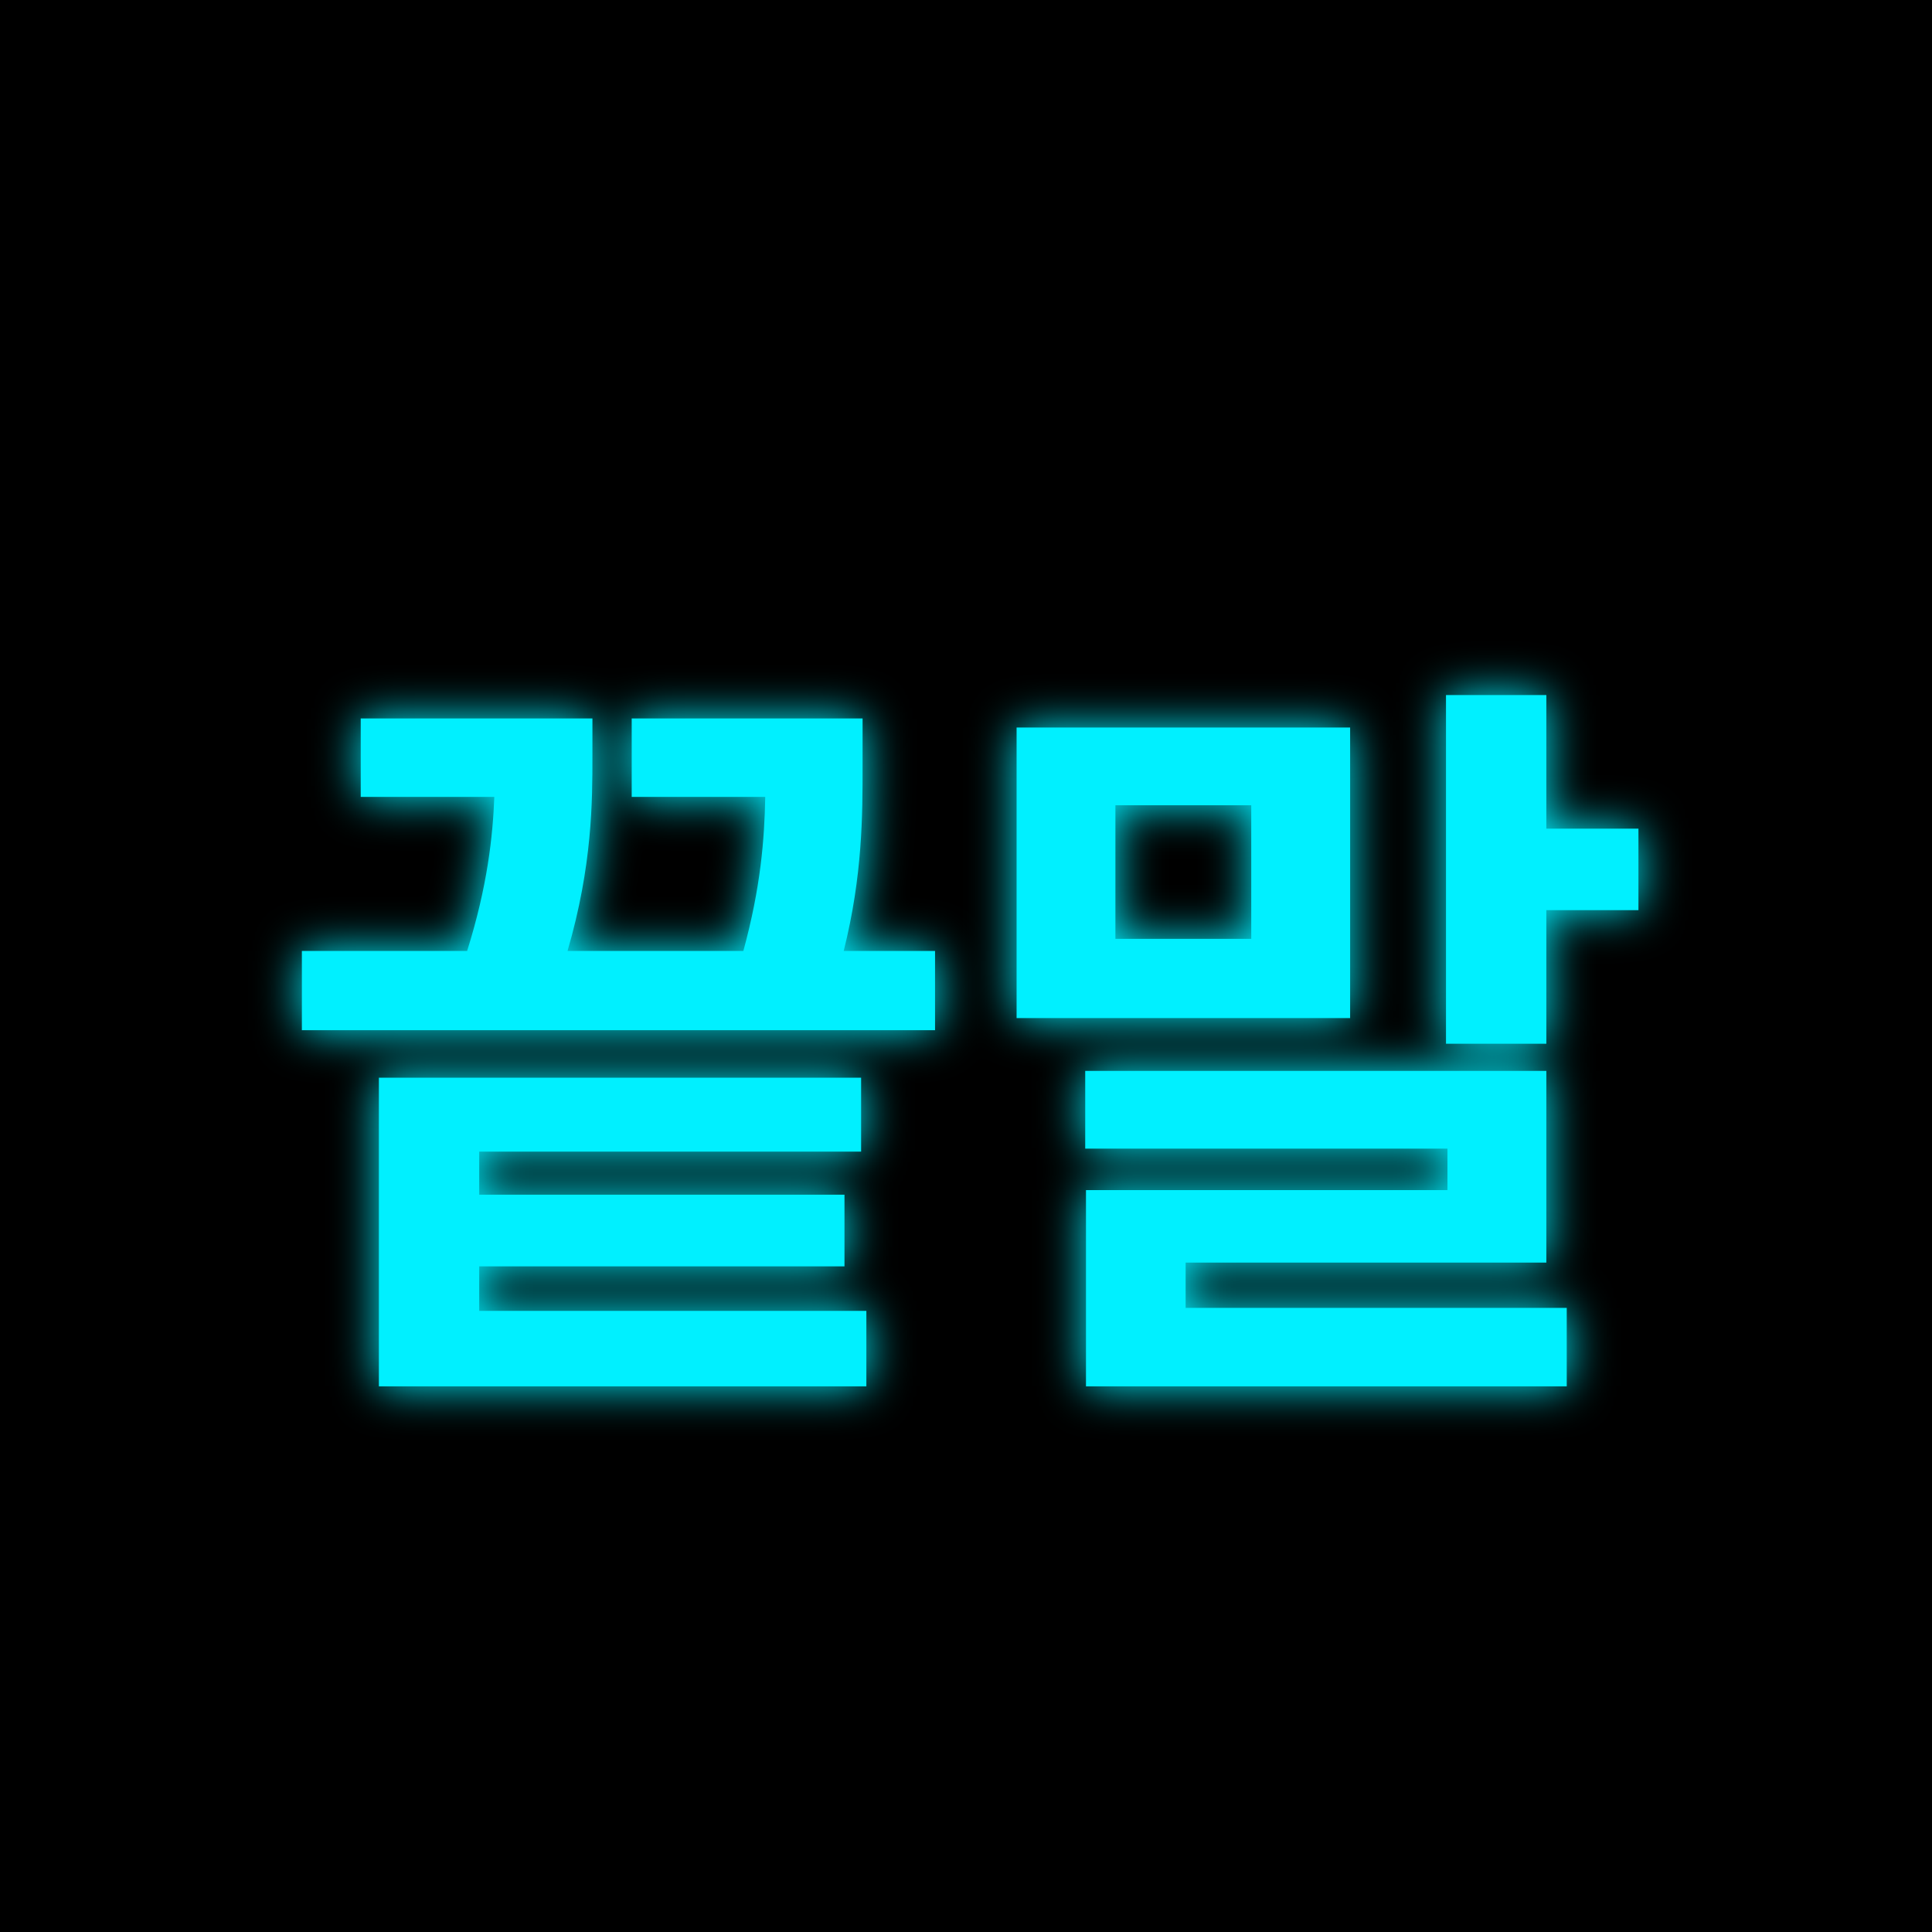
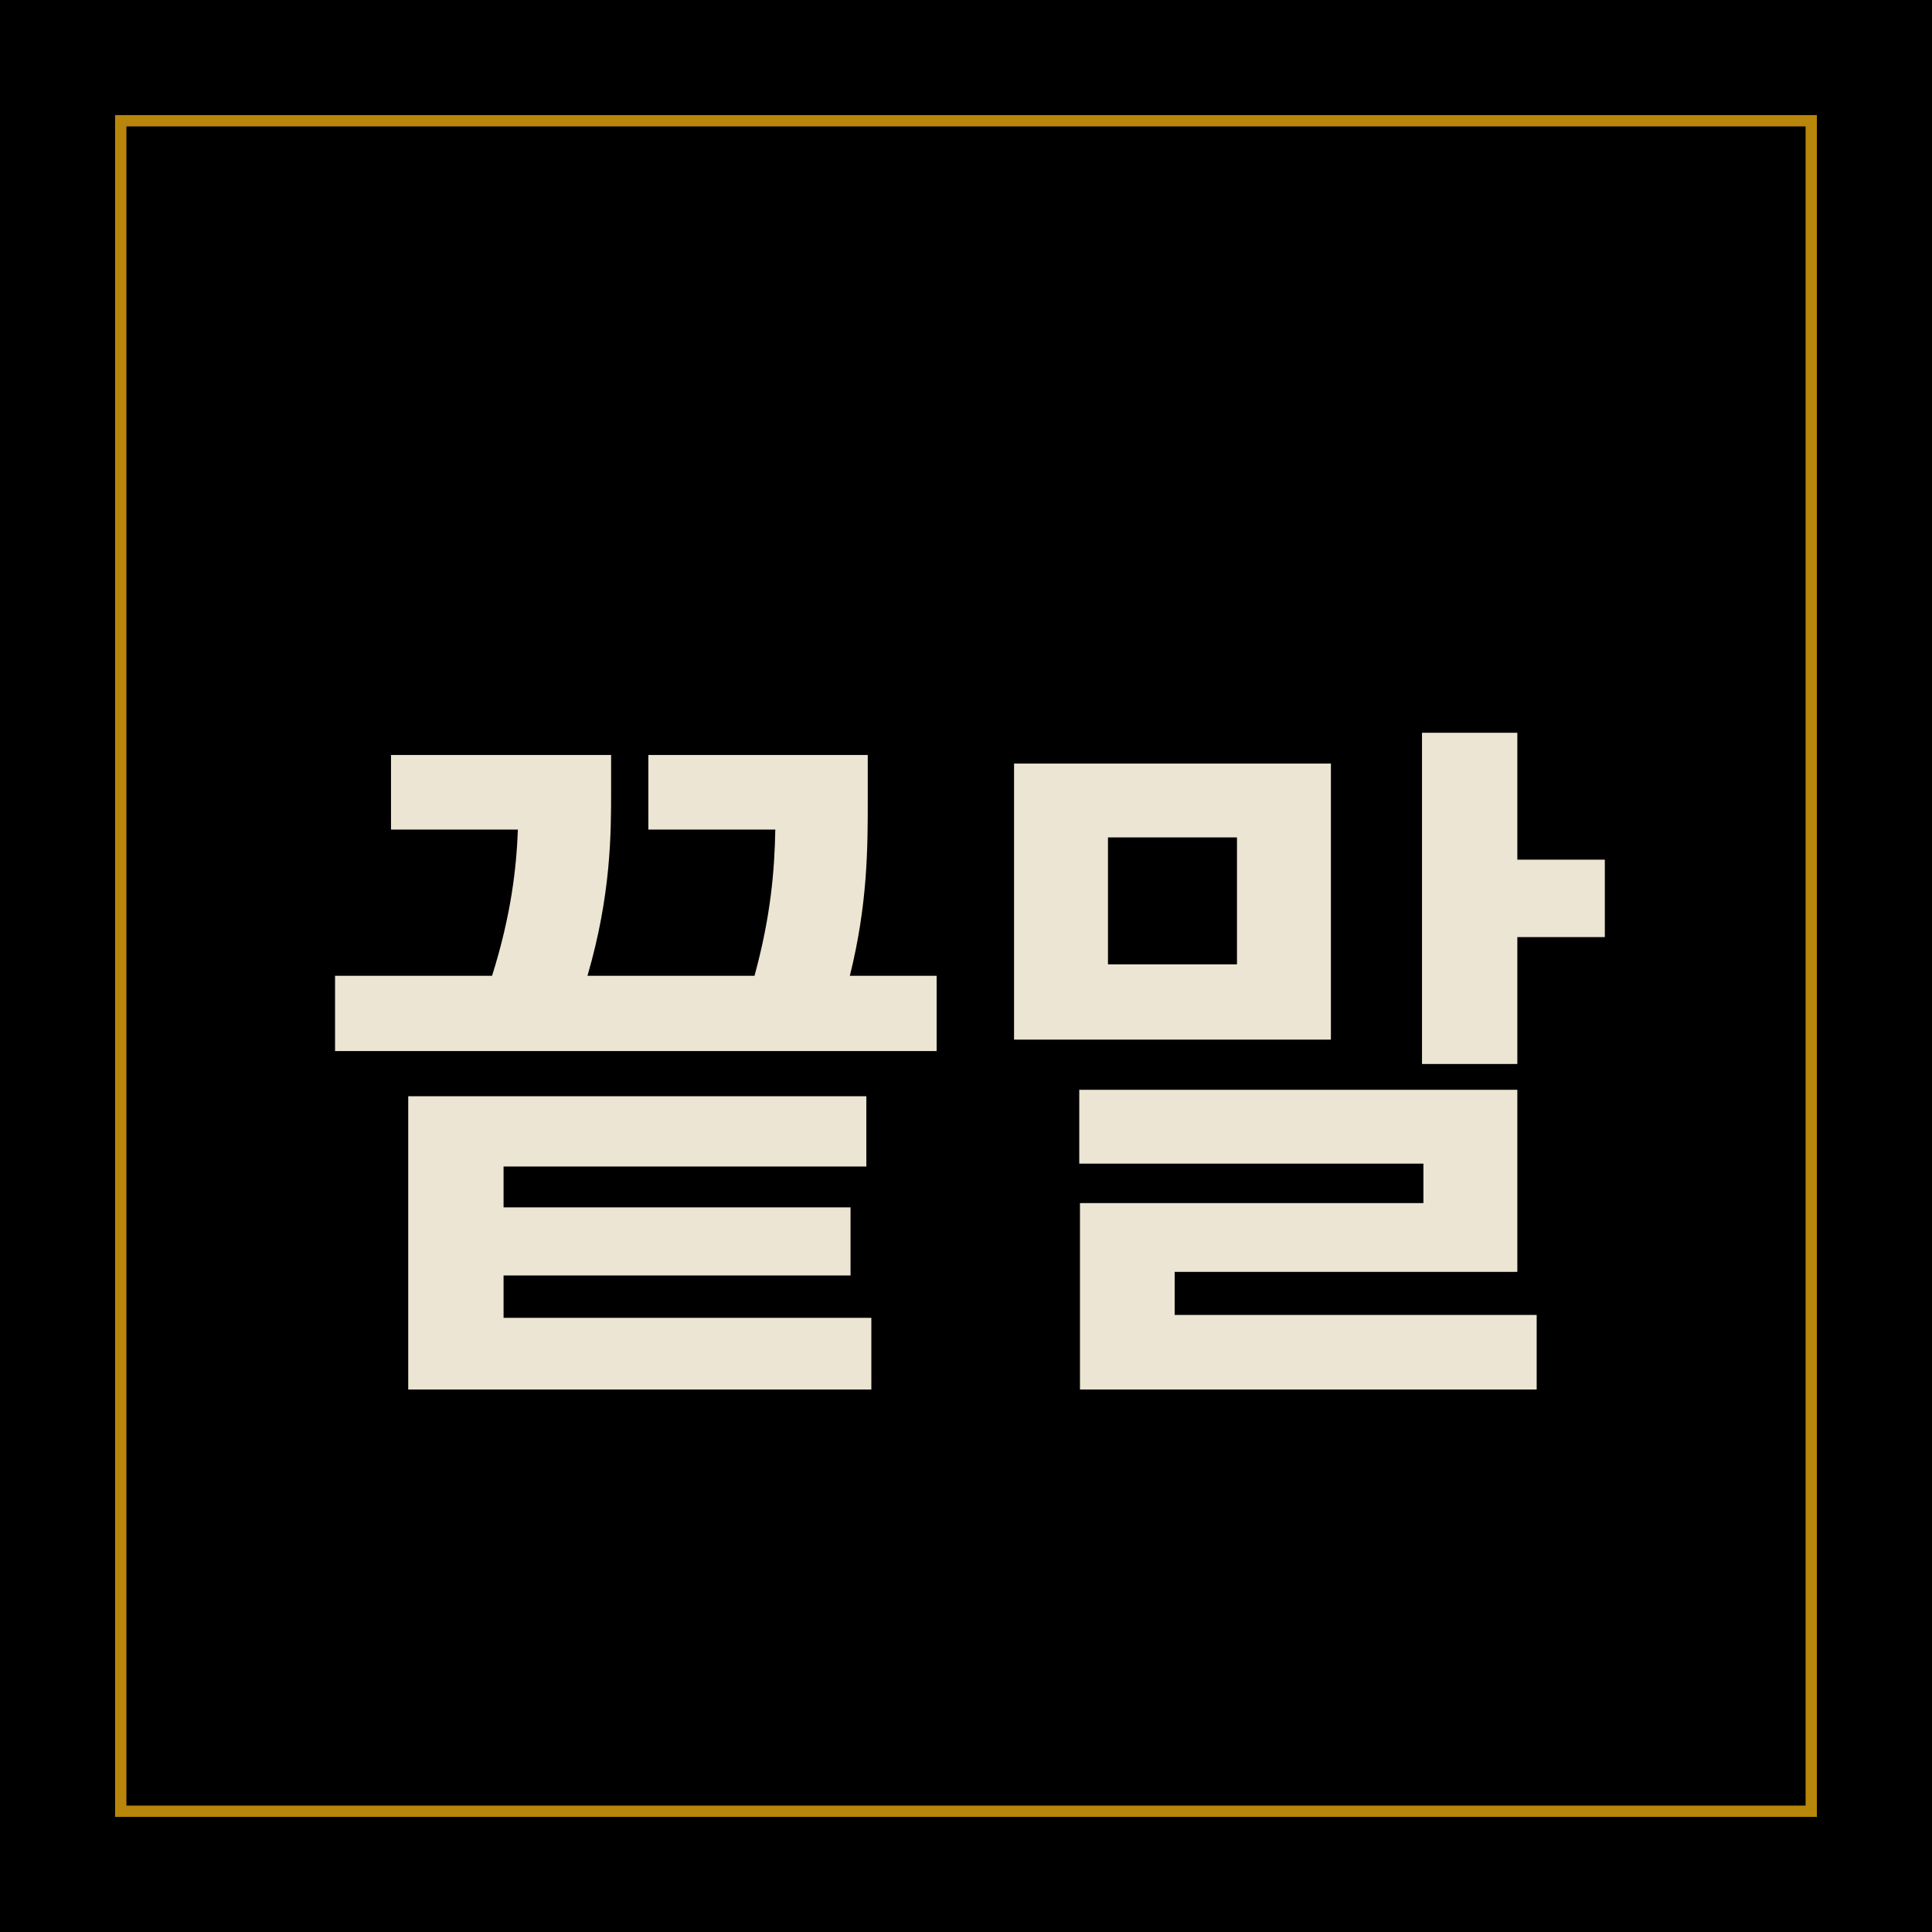
<svg xmlns="http://www.w3.org/2000/svg" viewBox="0 0 512 512">
-   <rect width="512" height="512" fill="#000" />
-   <text x="50%" y="55%" text-anchor="middle" dominant-baseline="middle" font-family="'Exo 2', system-ui, sans-serif" font-weight="700" font-size="200" fill="#00f0ff" filter="url(#glow)">끝말</text>
-   <defs>
-     <filter id="glow" x="-50%" y="-50%" width="200%" height="200%">
-       <feGaussianBlur stdDeviation="6" result="blur" />
-       <feMerge>
-         <feMergeNode in="blur" />
-         <feMergeNode in="SourceGraphic" />
-       </feMerge>
-     </filter>
-   </defs>
+   <rect width="512" height="512" fill="#000000" />
+   <rect x="32" y="32" width="448" height="448" fill="none" stroke="#b8860b" stroke-width="3" />
+   <text x="50%" y="56%" text-anchor="middle" dominant-baseline="middle" font-family="'Noto Serif KR', serif" font-weight="700" font-size="190" fill="#ece5d3">끝말</text>
</svg>
